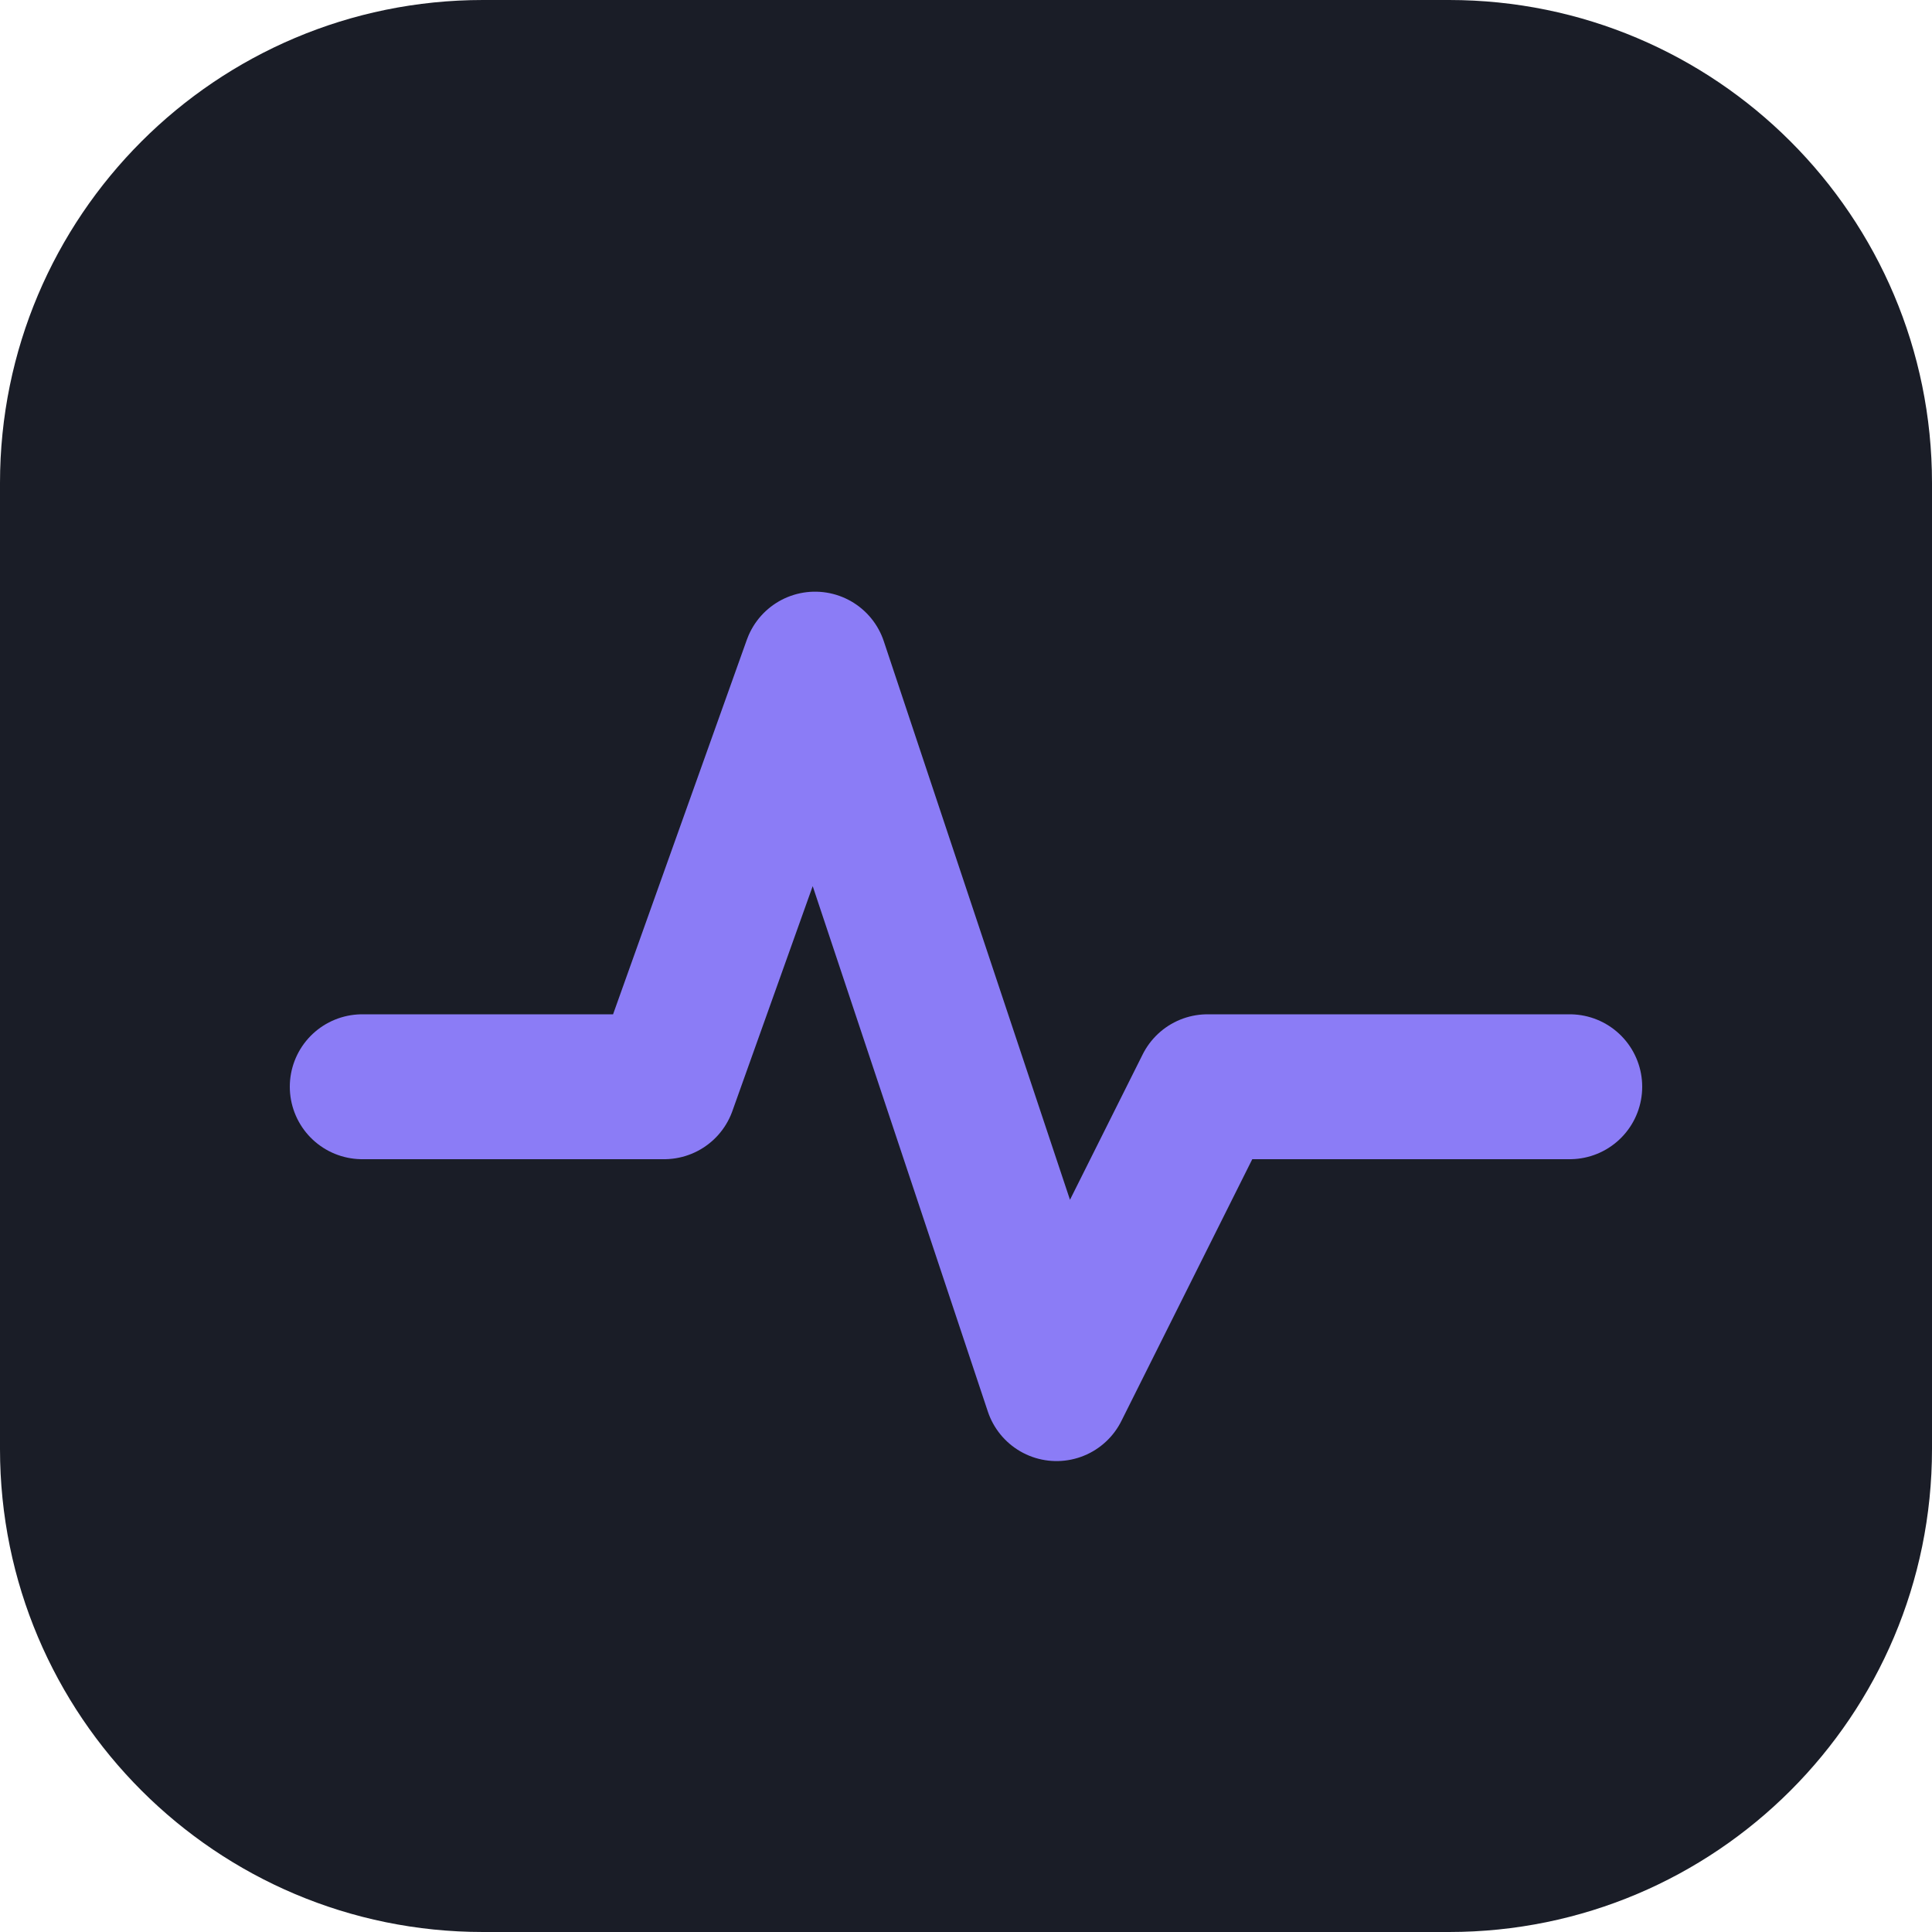
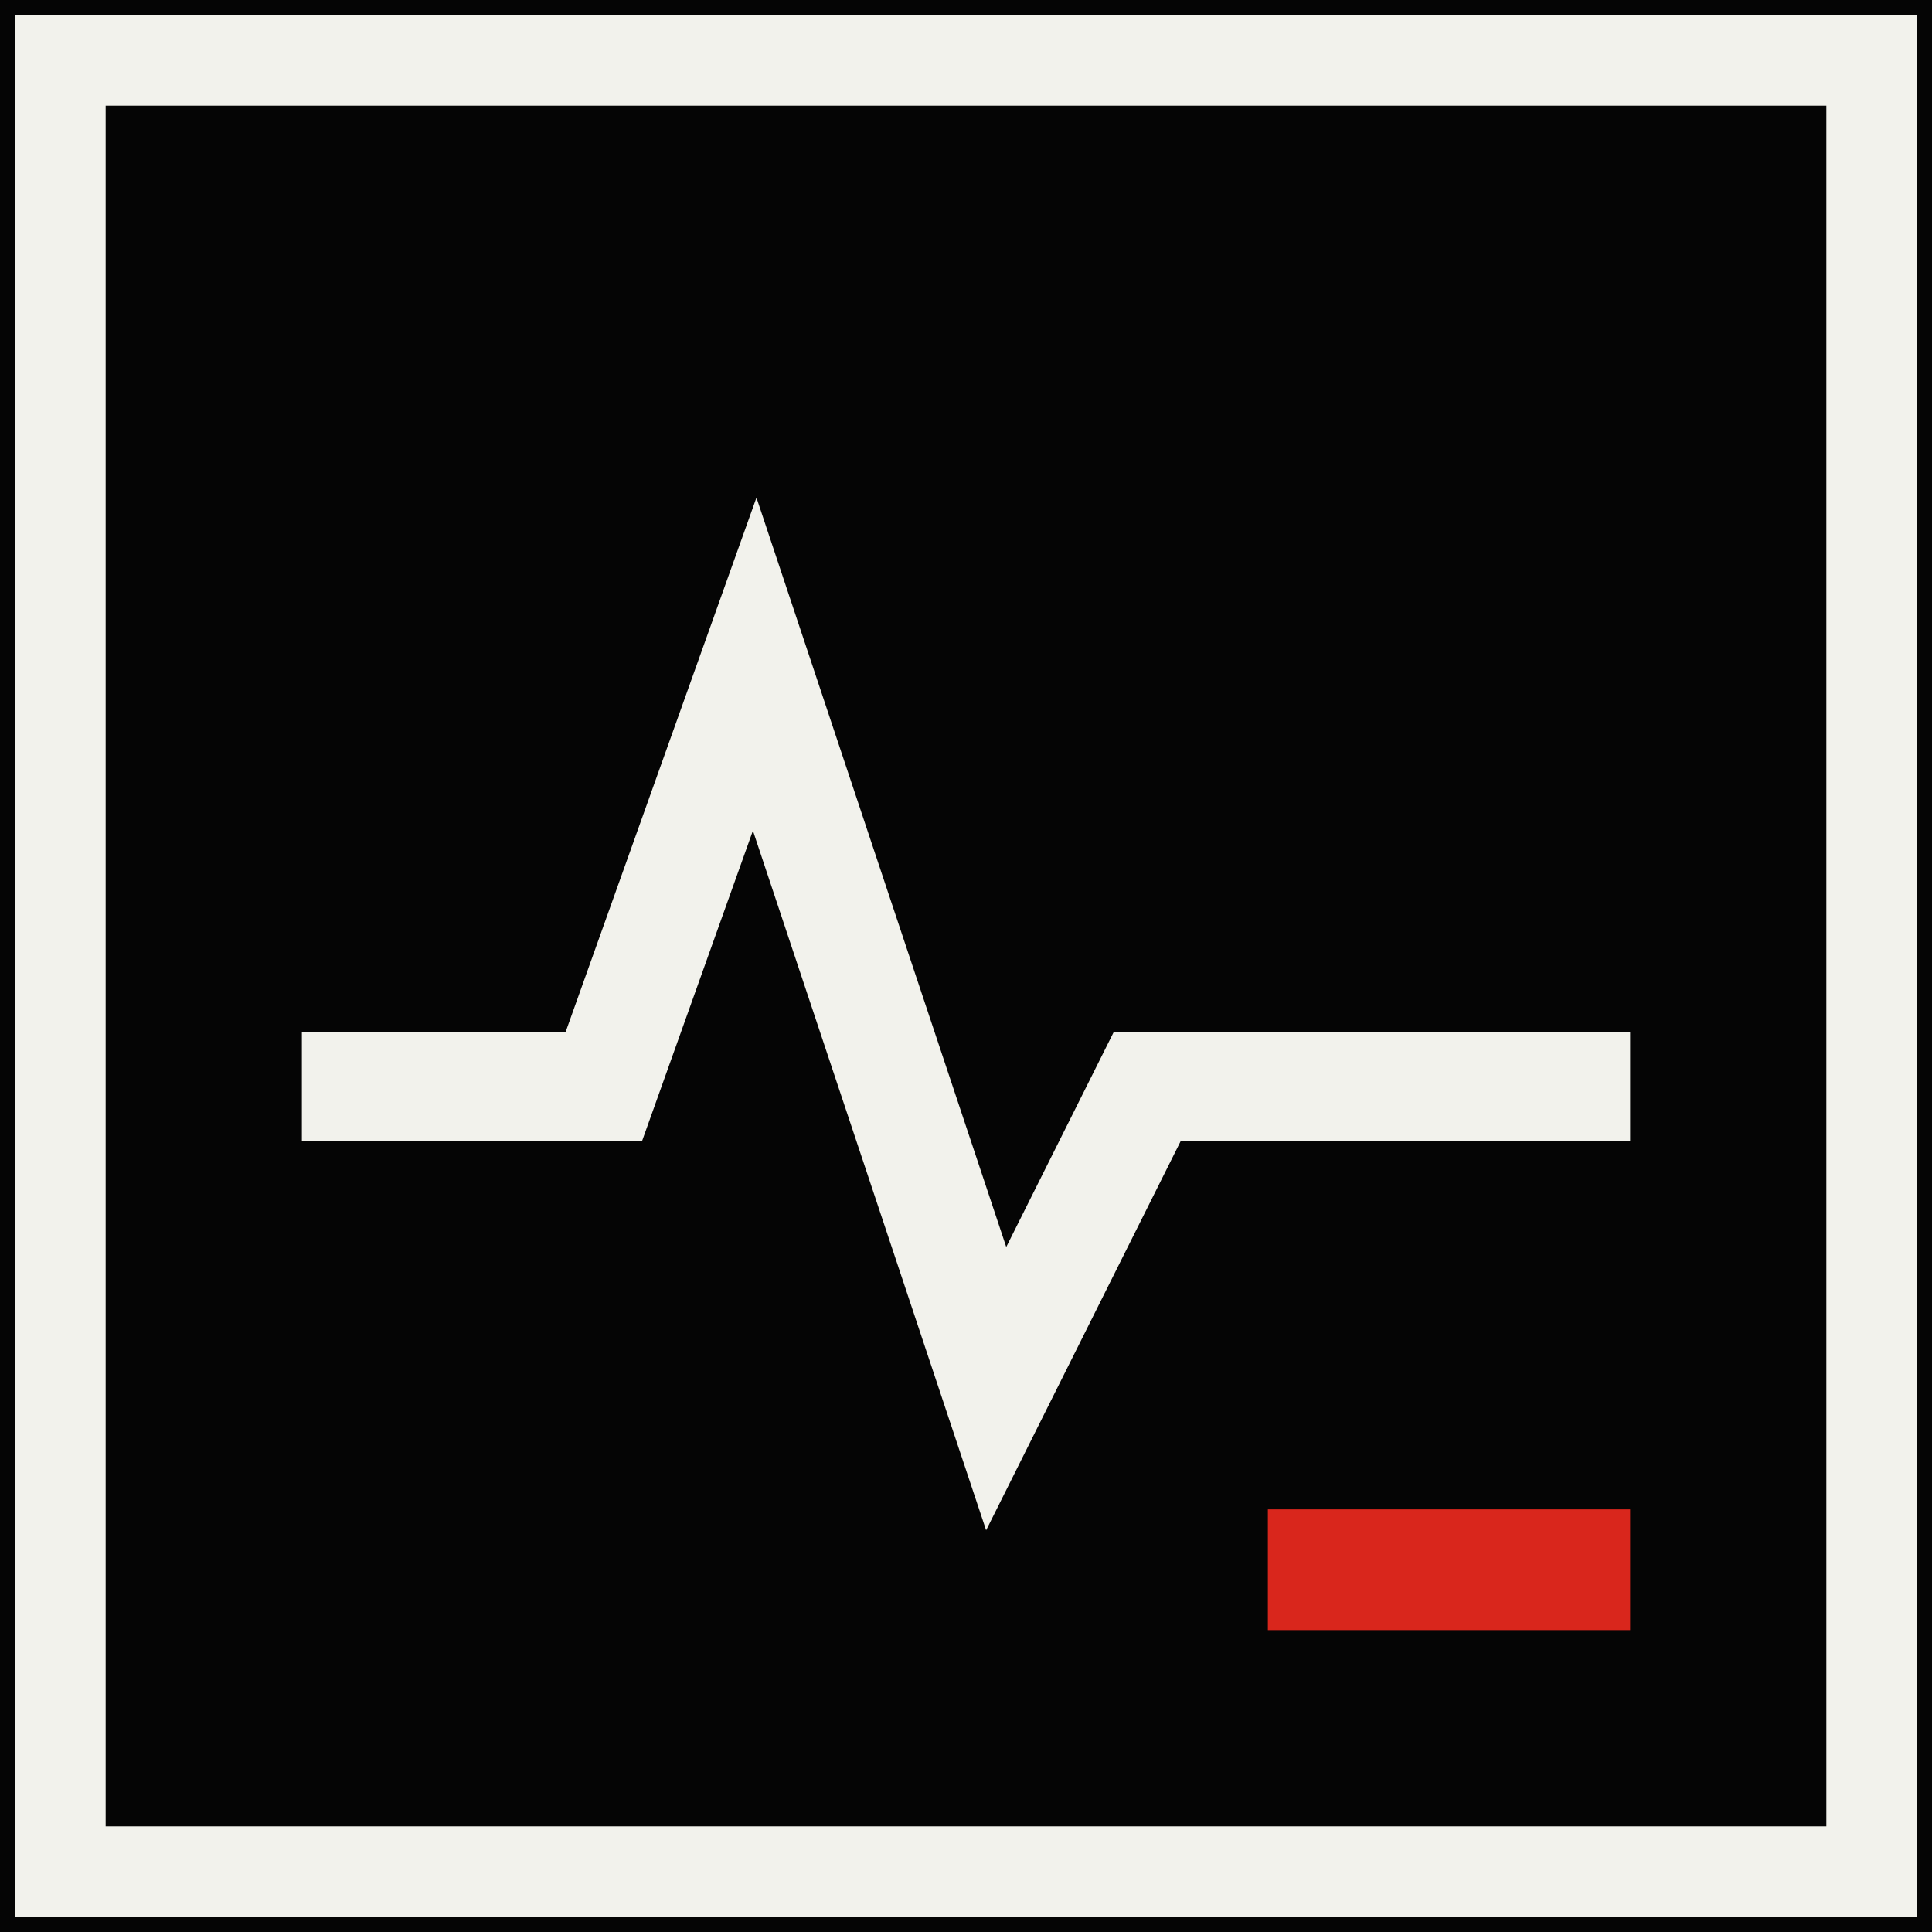
<svg xmlns="http://www.w3.org/2000/svg" viewBox="0 0 32 32">
-   <rect width="32" height="32" rx="8" fill="#1A1D27" />
-   <path d="M6 18h5l2.5-7 4 12 2.5-5H26" fill="none" stroke="#8B7CF6" stroke-width="2.4" stroke-linecap="round" stroke-linejoin="round" />
+   <rect width="32" height="32" fill="#050505" />
+   <rect x="1" y="1" width="30" height="30" fill="none" stroke="#F2F2EC" stroke-width="1.5" />
+   <path d="M5 18h5l2.5-7 4 12 2.5-5H27" fill="none" stroke="#F2F2EC" stroke-width="1.8" />
+   <rect x="21" y="25" width="6" height="2" fill="#D9261C" />
</svg>
